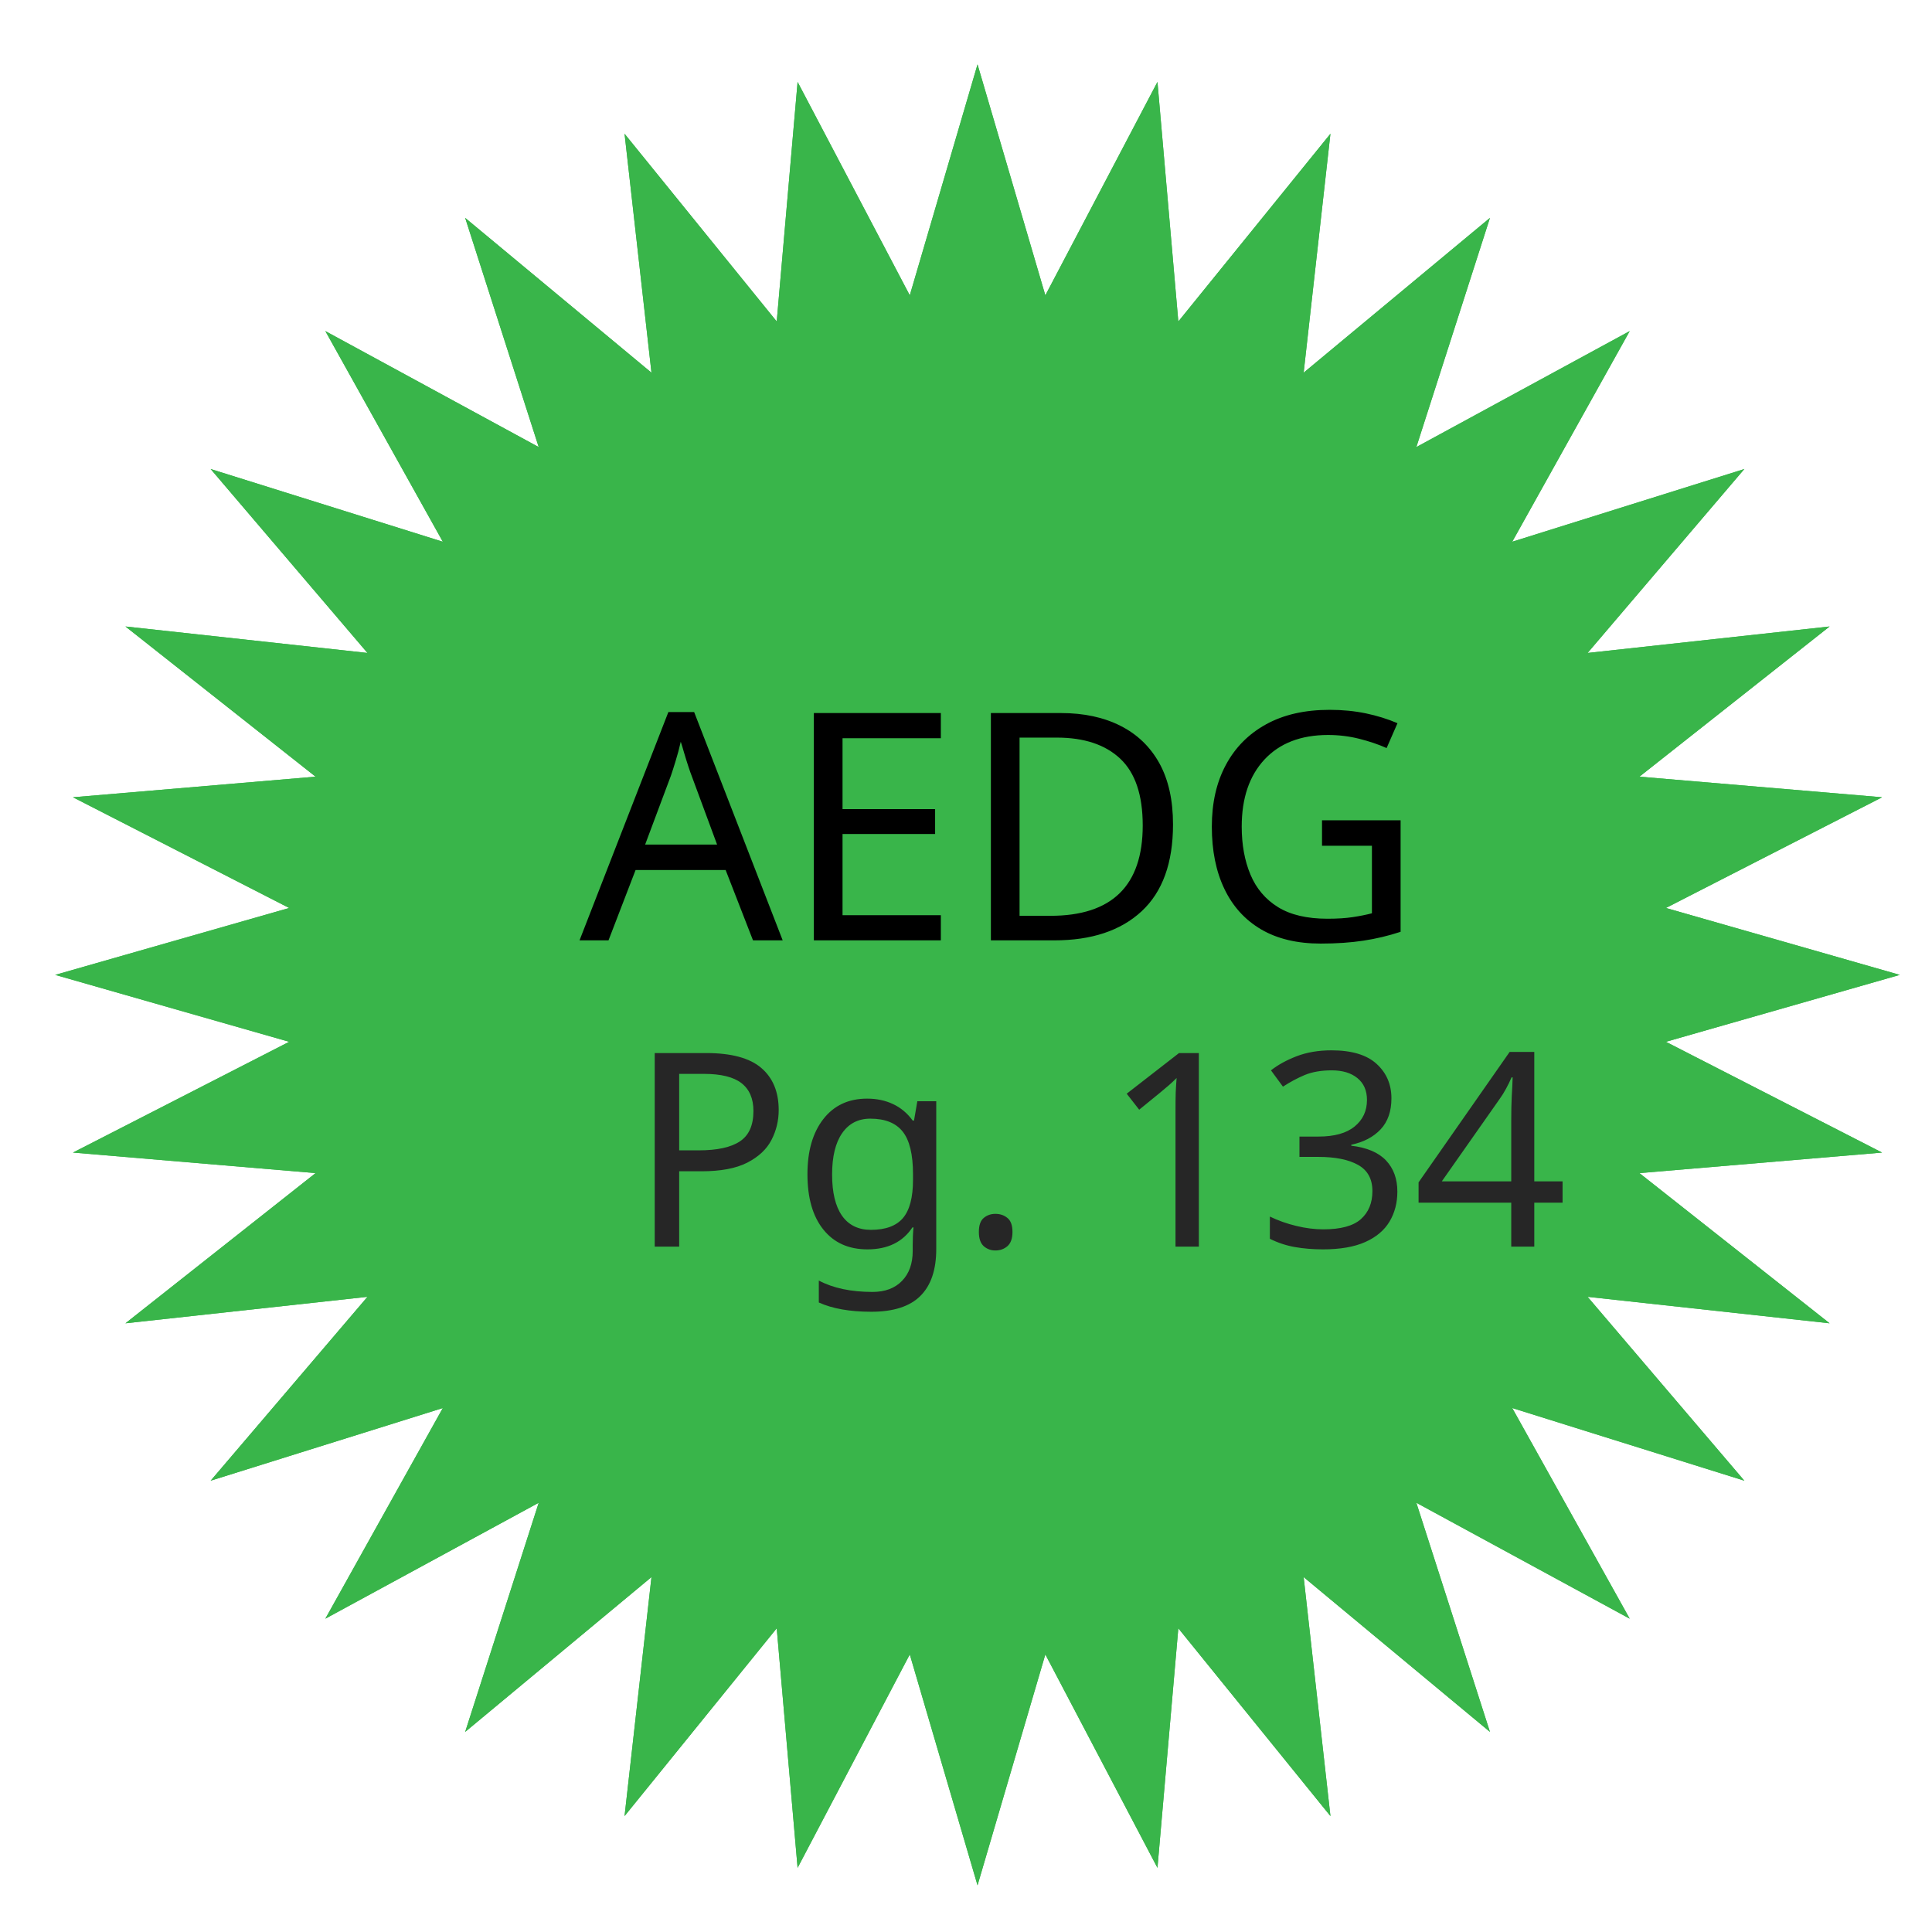
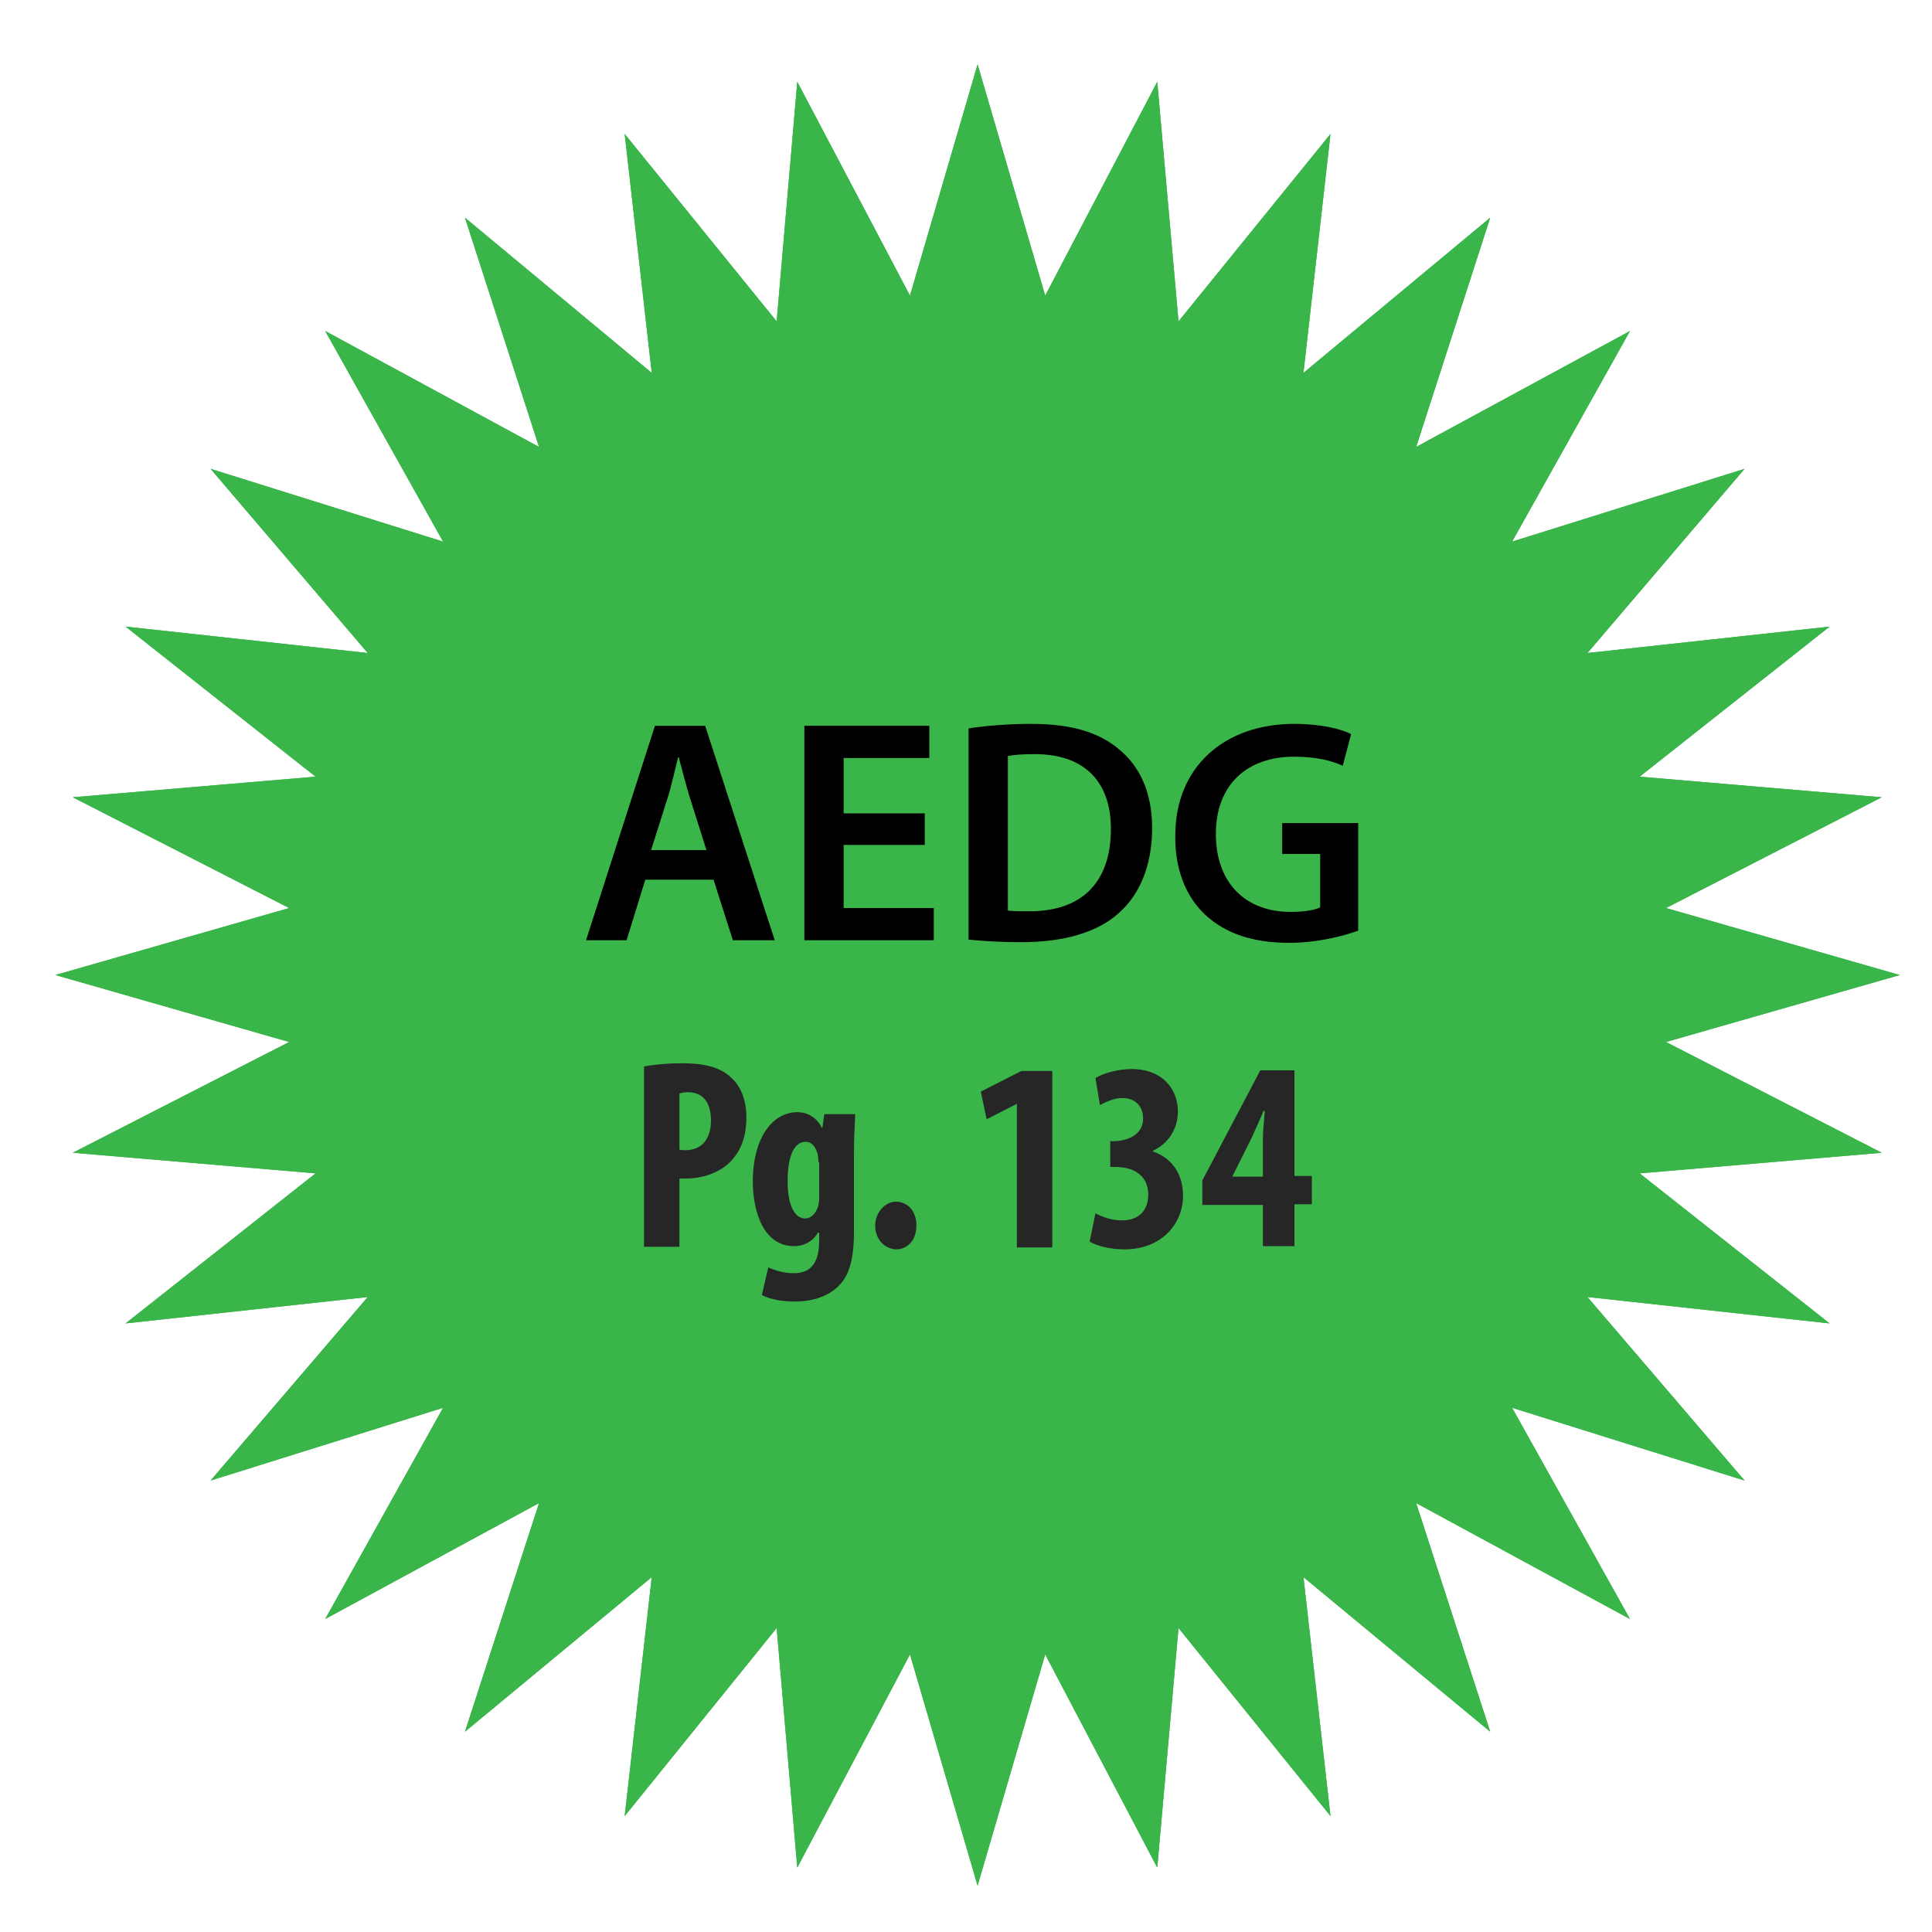
<svg xmlns="http://www.w3.org/2000/svg" xml:space="preserve" style="enable-background:new 0 0 300 300;" viewBox="0 0 300 300" y="0px" x="0px" id="Layer_1" version="1.1">
  <style type="text/css">
	.st0{fill:#39B54A;}
- 	.st1{font-family:'MyriadPro-Semibold';}
- 	.st2{font-size:49.438px;}
- 	.st3{fill:#262626;}
- 	.st4{font-family:'MyriadPro-BoldCond';}
- 	.st5{font-size:42.114px;}
+ 	.st1{enable-background:new    ;}
+ 	.st2{fill:#262626;}
</style>
  <g>
-     <polygon data-cppathid="10000" points="8.57,151.38 44.9,140.99 11.33,123.8 49,120.6 19.48,97.28 57.06,101.39 32.71,72.83 68.76,84.12    50.52,51.41 83.65,69.42 72.23,33.83 101.16,57.87 96.98,20.77 120.61,49.92 123.85,12.72 141.27,45.86 151.79,10 162.32,45.86    179.73,12.72 182.97,49.92 206.59,20.77 202.43,57.87 231.36,33.83 219.93,69.42 253.06,51.41 234.82,84.12 270.86,72.83    246.52,101.39 284.1,97.28 254.57,120.6 292.25,123.8 258.68,140.99 295,151.38 258.68,161.77 292.25,178.97 254.57,182.16    284.1,205.48 246.52,201.37 270.86,229.92 234.82,218.64 253.06,251.35 219.93,233.35 231.36,268.93 202.43,244.89 206.59,282    182.97,252.84 179.73,290.04 162.32,256.9 151.79,292.75 141.27,256.9 123.85,290.04 120.61,252.84 96.98,282 101.16,244.89    72.23,268.93 83.65,233.35 50.52,251.35 68.76,218.64 32.71,229.92 57.06,201.37 19.48,205.48 49,182.16 11.33,178.97 44.9,161.77     " class="st0" />
+     <polygon data-cppathid="10000" points="8.6,151.4 44.9,141 11.3,123.8 49,120.6 19.5,97.3 57.1,101.4 32.7,72.8 68.8,84.1 50.5,51.4    83.7,69.4 72.2,33.8 101.2,57.9 97,20.8 120.6,49.9 123.8,12.7 141.3,45.9 151.8,10 162.3,45.9 179.7,12.7 183,49.9 206.6,20.8    202.4,57.9 231.4,33.8 219.9,69.4 253.1,51.4 234.8,84.1 270.9,72.8 246.5,101.4 284.1,97.3 254.6,120.6 292.2,123.8 258.7,141    295,151.4 258.7,161.8 292.2,179 254.6,182.2 284.1,205.5 246.5,201.4 270.9,229.9 234.8,218.6 253.1,251.4 219.9,233.4    231.4,268.9 202.4,244.9 206.6,282 183,252.8 179.7,290 162.3,256.9 151.8,292.8 141.3,256.9 123.8,290 120.6,252.8 97,282    101.2,244.9 72.2,268.9 83.7,233.4 50.5,251.4 68.8,218.6 32.7,229.9 57.1,201.4 19.5,205.5 49,182.2 11.3,179 44.9,161.8  " class="st0" />
  </g>
  <g>
-     <polygon data-cppathid="10001" points="8.57,151.38 44.9,140.99 11.33,123.8 49,120.6 19.48,97.28 57.06,101.39 32.71,72.83 68.76,84.12    50.52,51.41 83.65,69.42 72.23,33.83 101.16,57.87 96.98,20.77 120.61,49.92 123.85,12.72 141.27,45.86 151.79,10 162.32,45.86    179.73,12.72 182.97,49.92 206.59,20.77 202.43,57.87 231.36,33.83 219.93,69.42 253.06,51.41 234.82,84.12 270.86,72.83    246.52,101.39 284.1,97.28 254.57,120.6 292.25,123.8 258.68,140.99 295,151.38 258.68,161.77 292.25,178.97 254.57,182.16    284.1,205.48 246.52,201.37 270.86,229.92 234.82,218.64 253.06,251.35 219.93,233.35 231.36,268.93 202.43,244.89 206.59,282    182.97,252.84 179.73,290.04 162.32,256.9 151.79,292.75 141.27,256.9 123.85,290.04 120.61,252.84 96.98,282 101.16,244.89    72.23,268.93 83.65,233.35 50.52,251.35 68.76,218.64 32.71,229.92 57.06,201.37 19.48,205.48 49,182.16 11.33,178.97 44.9,161.77     " class="st0" />
+     <polygon data-cppathid="10001" points="8.6,151.4 44.9,141 11.3,123.8 49,120.6 19.5,97.3 57.1,101.4 32.7,72.8 68.8,84.1 50.5,51.4    83.7,69.4 72.2,33.8 101.2,57.9 97,20.8 120.6,49.9 123.8,12.7 141.3,45.9 151.8,10 162.3,45.9 179.7,12.7 183,49.9 206.6,20.8    202.4,57.9 231.4,33.8 219.9,69.4 253.1,51.4 234.8,84.1 270.9,72.8 246.5,101.4 284.1,97.3 254.6,120.6 292.2,123.8 258.7,141    295,151.4 258.7,161.8 292.2,179 254.6,182.2 284.1,205.5 246.5,201.4 270.9,229.9 234.8,218.6 253.1,251.4 219.9,233.4    231.4,268.9 202.4,244.9 206.6,282 183,252.8 179.7,290 162.3,256.9 151.8,292.8 141.3,256.9 123.8,290 120.6,252.8 97,282    101.2,244.9 72.2,268.9 83.7,233.4 50.5,251.4 68.8,218.6 32.7,229.9 57.1,201.4 19.5,205.5 49,182.2 11.3,179 44.9,161.8  " class="st0" />
  </g>
  <g>
-     <text data-cppathid="10002" class="st1 st2" transform="matrix(1 0 0 1 89.9888 146.0186)">AEDG</text>
-     <text data-cppathid="10003" class="st3 st4 st5" transform="matrix(1 0 0 1 97.5874 193.5791)">Pg. 134</text>
+     <g class="st1">
+       <path data-cppathid="10002" d="M100.2,136.6l-2.9,9.4H91l10.7-33.3h7.8l10.8,33.3h-6.5l-3-9.4H100.2z M109.7,132l-2.6-8.2c-0.6-2-1.2-4.3-1.7-6.2h-0.1    c-0.5,1.9-1,4.3-1.6,6.2l-2.6,8.2H109.7z" />
+       <path data-cppathid="10003" d="M143.6,131.2H131v9.8h14v5h-20.1v-33.3h19.4v5H131v8.6h12.6V131.2z" />
+       <path data-cppathid="10004" d="M150.4,113.1c2.7-0.4,6.1-0.7,9.7-0.7c6.2,0,10.5,1.3,13.6,3.9c3.2,2.6,5.2,6.6,5.2,12.3c0,5.9-2,10.4-5.2,13.2    c-3.3,3-8.6,4.5-15.1,4.5c-3.6,0-6.2-0.2-8.2-0.4V113.1z M156.5,141.4c0.8,0.1,2.1,0.1,3.4,0.1c7.9,0,12.6-4.3,12.6-12.8    c0-7.4-4.2-11.6-11.8-11.6c-1.9,0-3.3,0.1-4.2,0.3V141.4z" />
+       <path data-cppathid="10005" d="M210.9,144.5c-2.1,0.8-6.3,1.9-10.7,1.9c-5.6,0-9.9-1.4-13.1-4.4c-3-2.8-4.7-7.2-4.6-12.3c0-10.5,7.5-17.3,18.5-17.3    c4.1,0,7.3,0.8,8.8,1.6l-1.3,4.9c-1.8-0.8-4.1-1.4-7.6-1.4c-7.1,0-12.1,4.2-12.1,12c0,7.6,4.6,12.1,11.6,12.1    c2.2,0,3.8-0.3,4.6-0.7v-8.3h-5.9v-4.8h11.8V144.5z" />
+     </g>
+     <g class="st1">
+       <path data-cppathid="10006" d="M100,165.6c1.6-0.3,3.7-0.5,5.8-0.5c3.3,0,5.9,0.5,7.7,2.2c1.7,1.5,2.4,3.8,2.4,6.2c0,3.1-0.9,5.2-2.4,6.8    c-1.8,1.9-4.6,2.7-6.9,2.7c-0.4,0-0.8,0-1.1,0v10.6H100V165.6z M105.5,178.5c0.3,0.1,0.5,0.1,0.9,0.1c2.8,0,4-2,4-4.6    c0-2.5-1-4.4-3.6-4.4c-0.5,0-1,0.1-1.3,0.2V178.5z" class="st2" />
+       <path data-cppathid="10007" d="M132.8,173c-0.1,1.9-0.2,4-0.2,6.5v11.8c0,4.4-0.8,6.9-2.5,8.5c-1.5,1.4-3.7,2.3-6.7,2.3    c-1.9,0-3.7-0.3-5.1-1l1-4.3c1.1,0.5,2.4,0.9,4,0.9c2.8,0,3.9-1.9,3.9-5v-1.3H127c-0.7,1.3-2.1,2.1-3.7,2.1c-4.6,0-6.4-5.1-6.4-10    c0-6.9,3.1-10.8,6.9-10.8c1.6,0,3,0.8,3.8,2.4h0.1l0.3-2.1H132.8z M127.1,180.5c0-0.5-0.1-1.1-0.2-1.5c-0.3-0.9-0.8-1.7-1.8-1.7    c-2,0-2.8,2.7-2.8,6.1c0,3.8,1.1,5.8,2.7,5.8c0.7,0,1.4-0.4,1.9-1.5c0.2-0.5,0.3-1.1,0.3-1.6V180.5z" class="st2" />
+       <path data-cppathid="10008" d="M135.9,190.3c0-2.1,1.6-3.7,3.2-3.7c1.8,0,3.2,1.4,3.2,3.7c0,2.2-1.3,3.7-3.2,3.7    C137.4,193.9,135.9,192.5,135.9,190.3z" class="st2" />
+       <path data-cppathid="10009" d="M157.9,171.4L157.9,171.4l-4.7,2.4l-0.9-4.3l6.3-3.2h4.8v27.4h-5.5V171.4z" class="st2" />
+       <path data-cppathid="10010" d="M170.1,188.4c1.1,0.6,2.6,1.1,4.1,1.1c2.7,0,4.1-1.6,4.1-4c0-3-2.3-4.3-5.1-4.3h-0.8v-4h0.5    c2,0,4.6-0.9,4.6-3.5c0-2-1.3-3.2-3.2-3.2c-1.2,0-2.4,0.5-3.5,1.1l-0.7-4.2c1.1-0.7,3.4-1.4,5.6-1.4c4.8,0,7.2,3.1,7.2,6.6    c0,2.7-1.5,5-3.9,6.1v0.1c2.7,0.9,4.7,3.2,4.7,6.9c0,4.2-3.2,8.3-9.1,8.3c-2.2,0-4.2-0.5-5.4-1.2L170.1,188.4z" class="st2" />
+       <path data-cppathid="10011" d="M196.1,193.6v-6.5h-9.4v-3.8l9-17.1h5.3v16.4h2.7v4.4H201v6.5H196.1z M196.1,182.6V177c0-1.5,0.2-3.1,0.3-4.5    h-0.2c-0.6,1.5-1.2,2.7-1.9,4.3l-2.9,5.8v0.1H196.1z" class="st2" />
+     </g>
  </g>
</svg>
